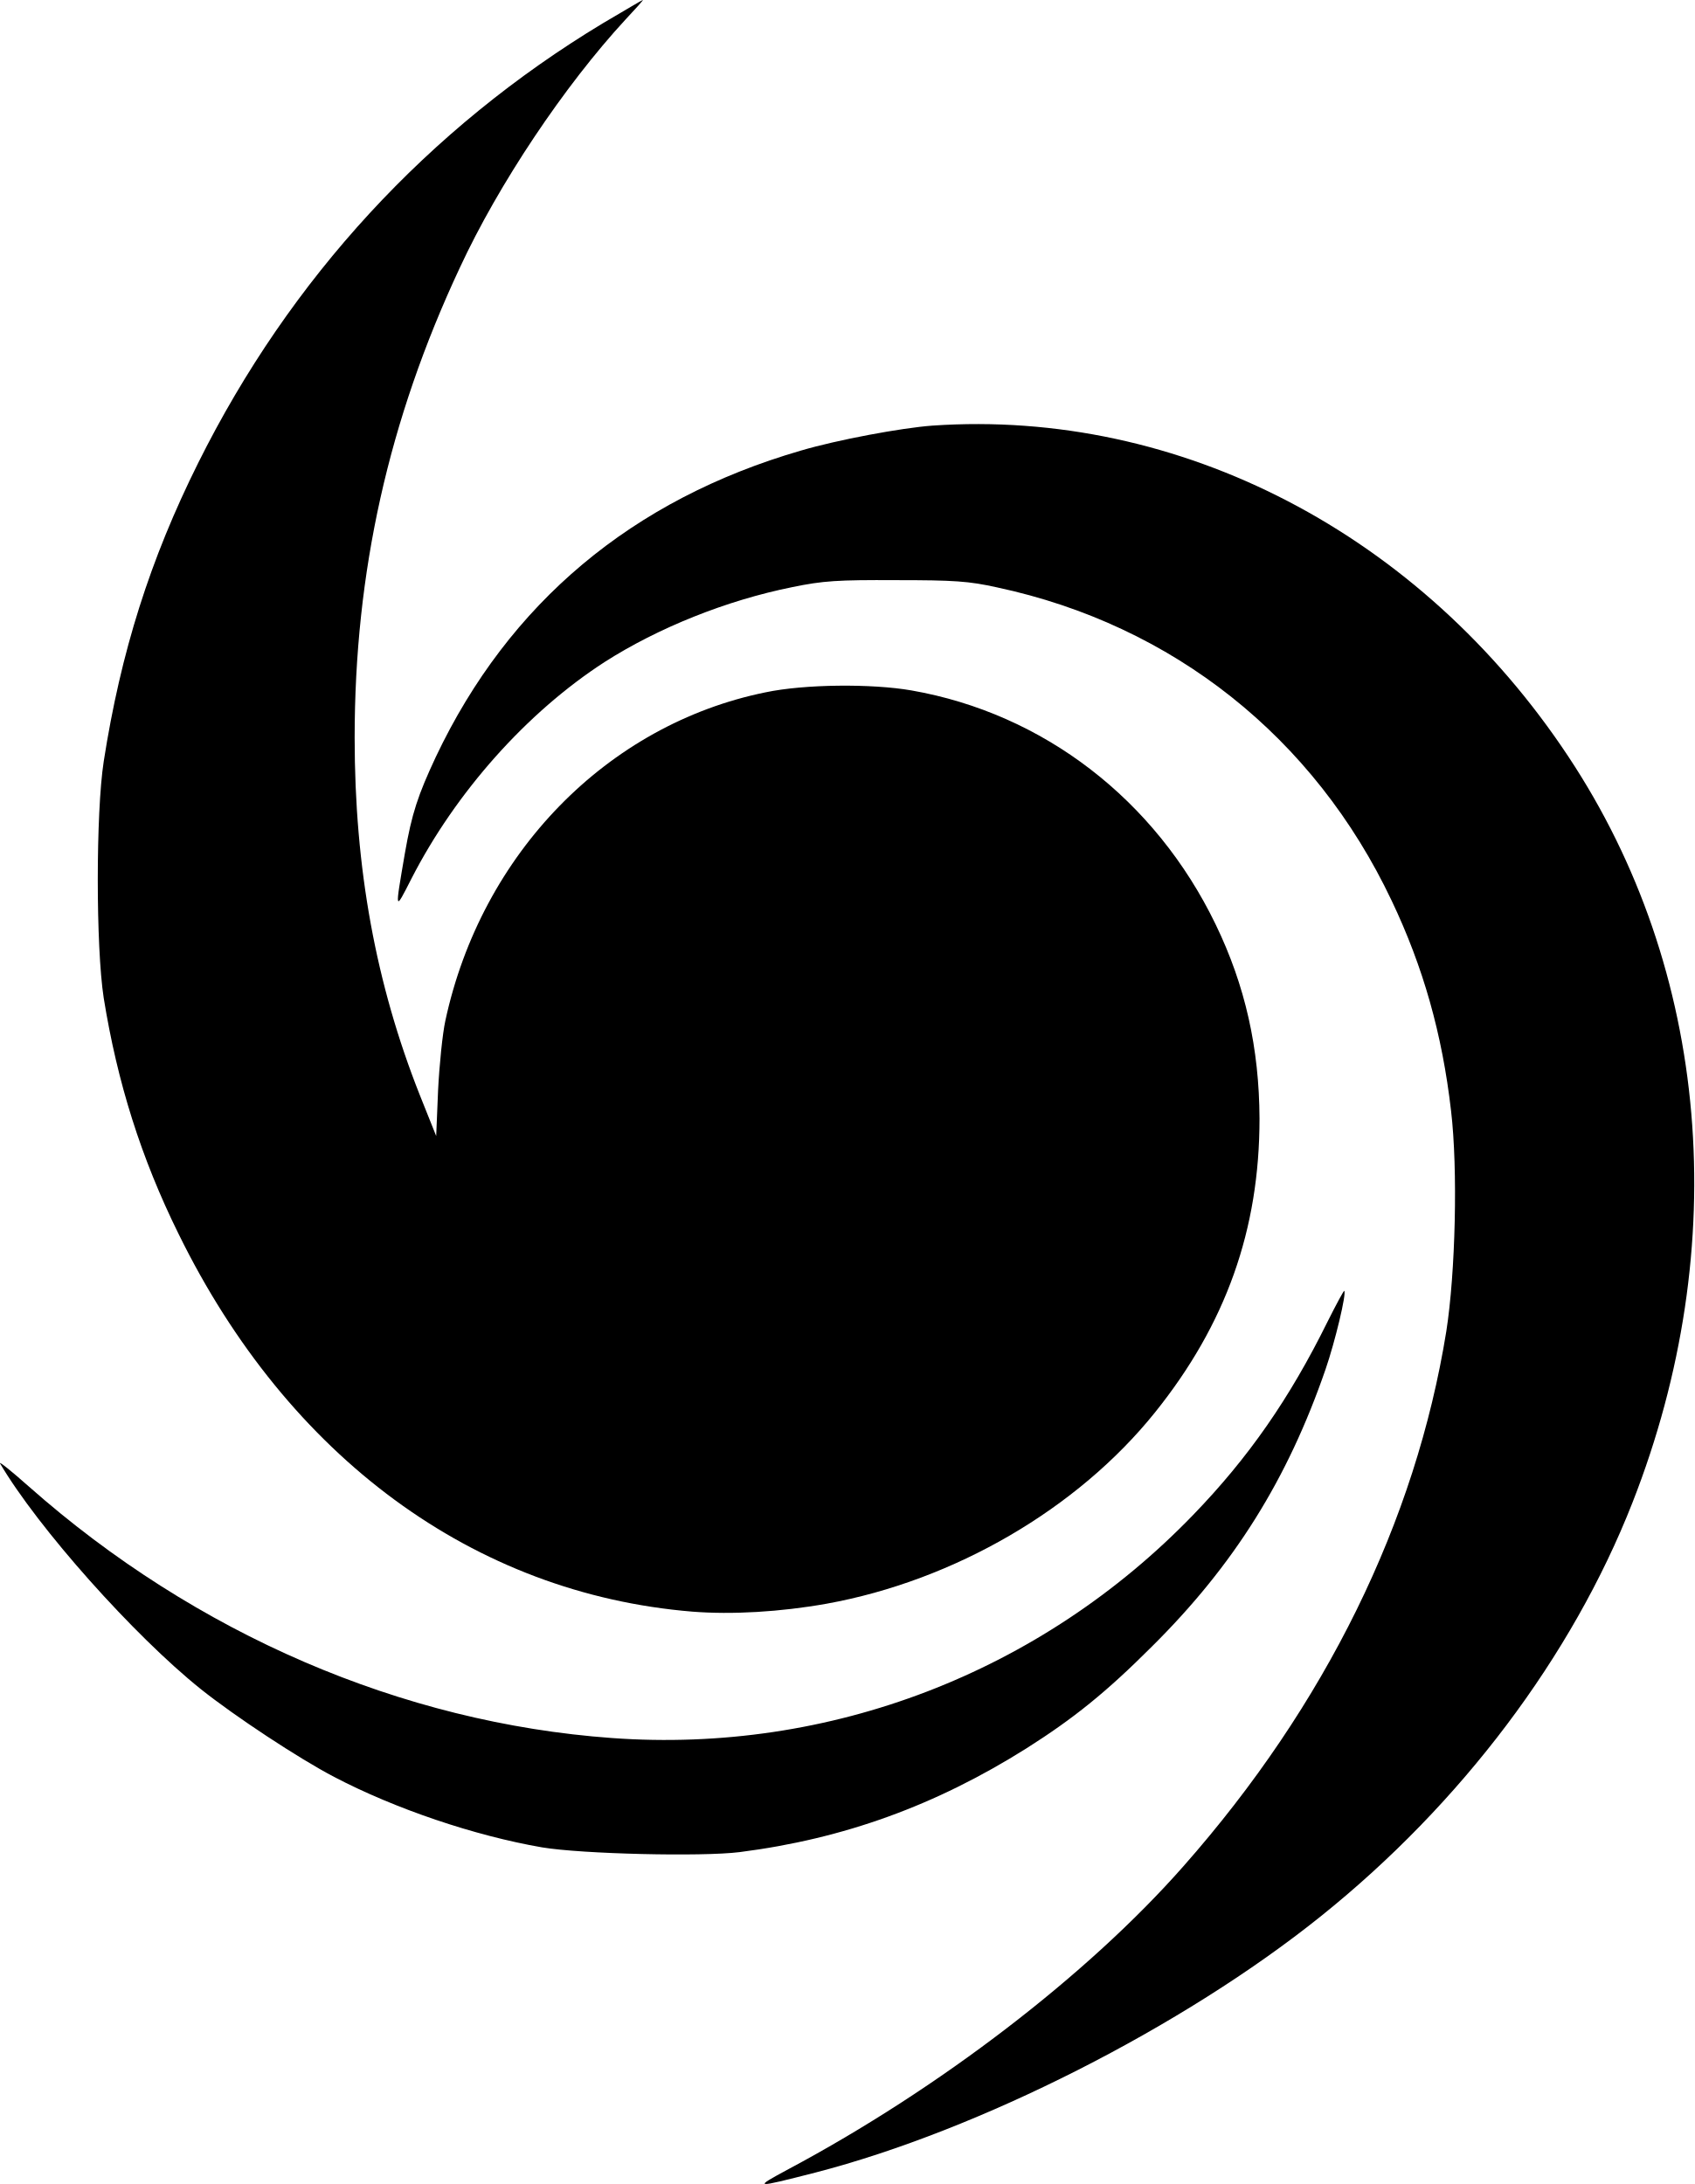
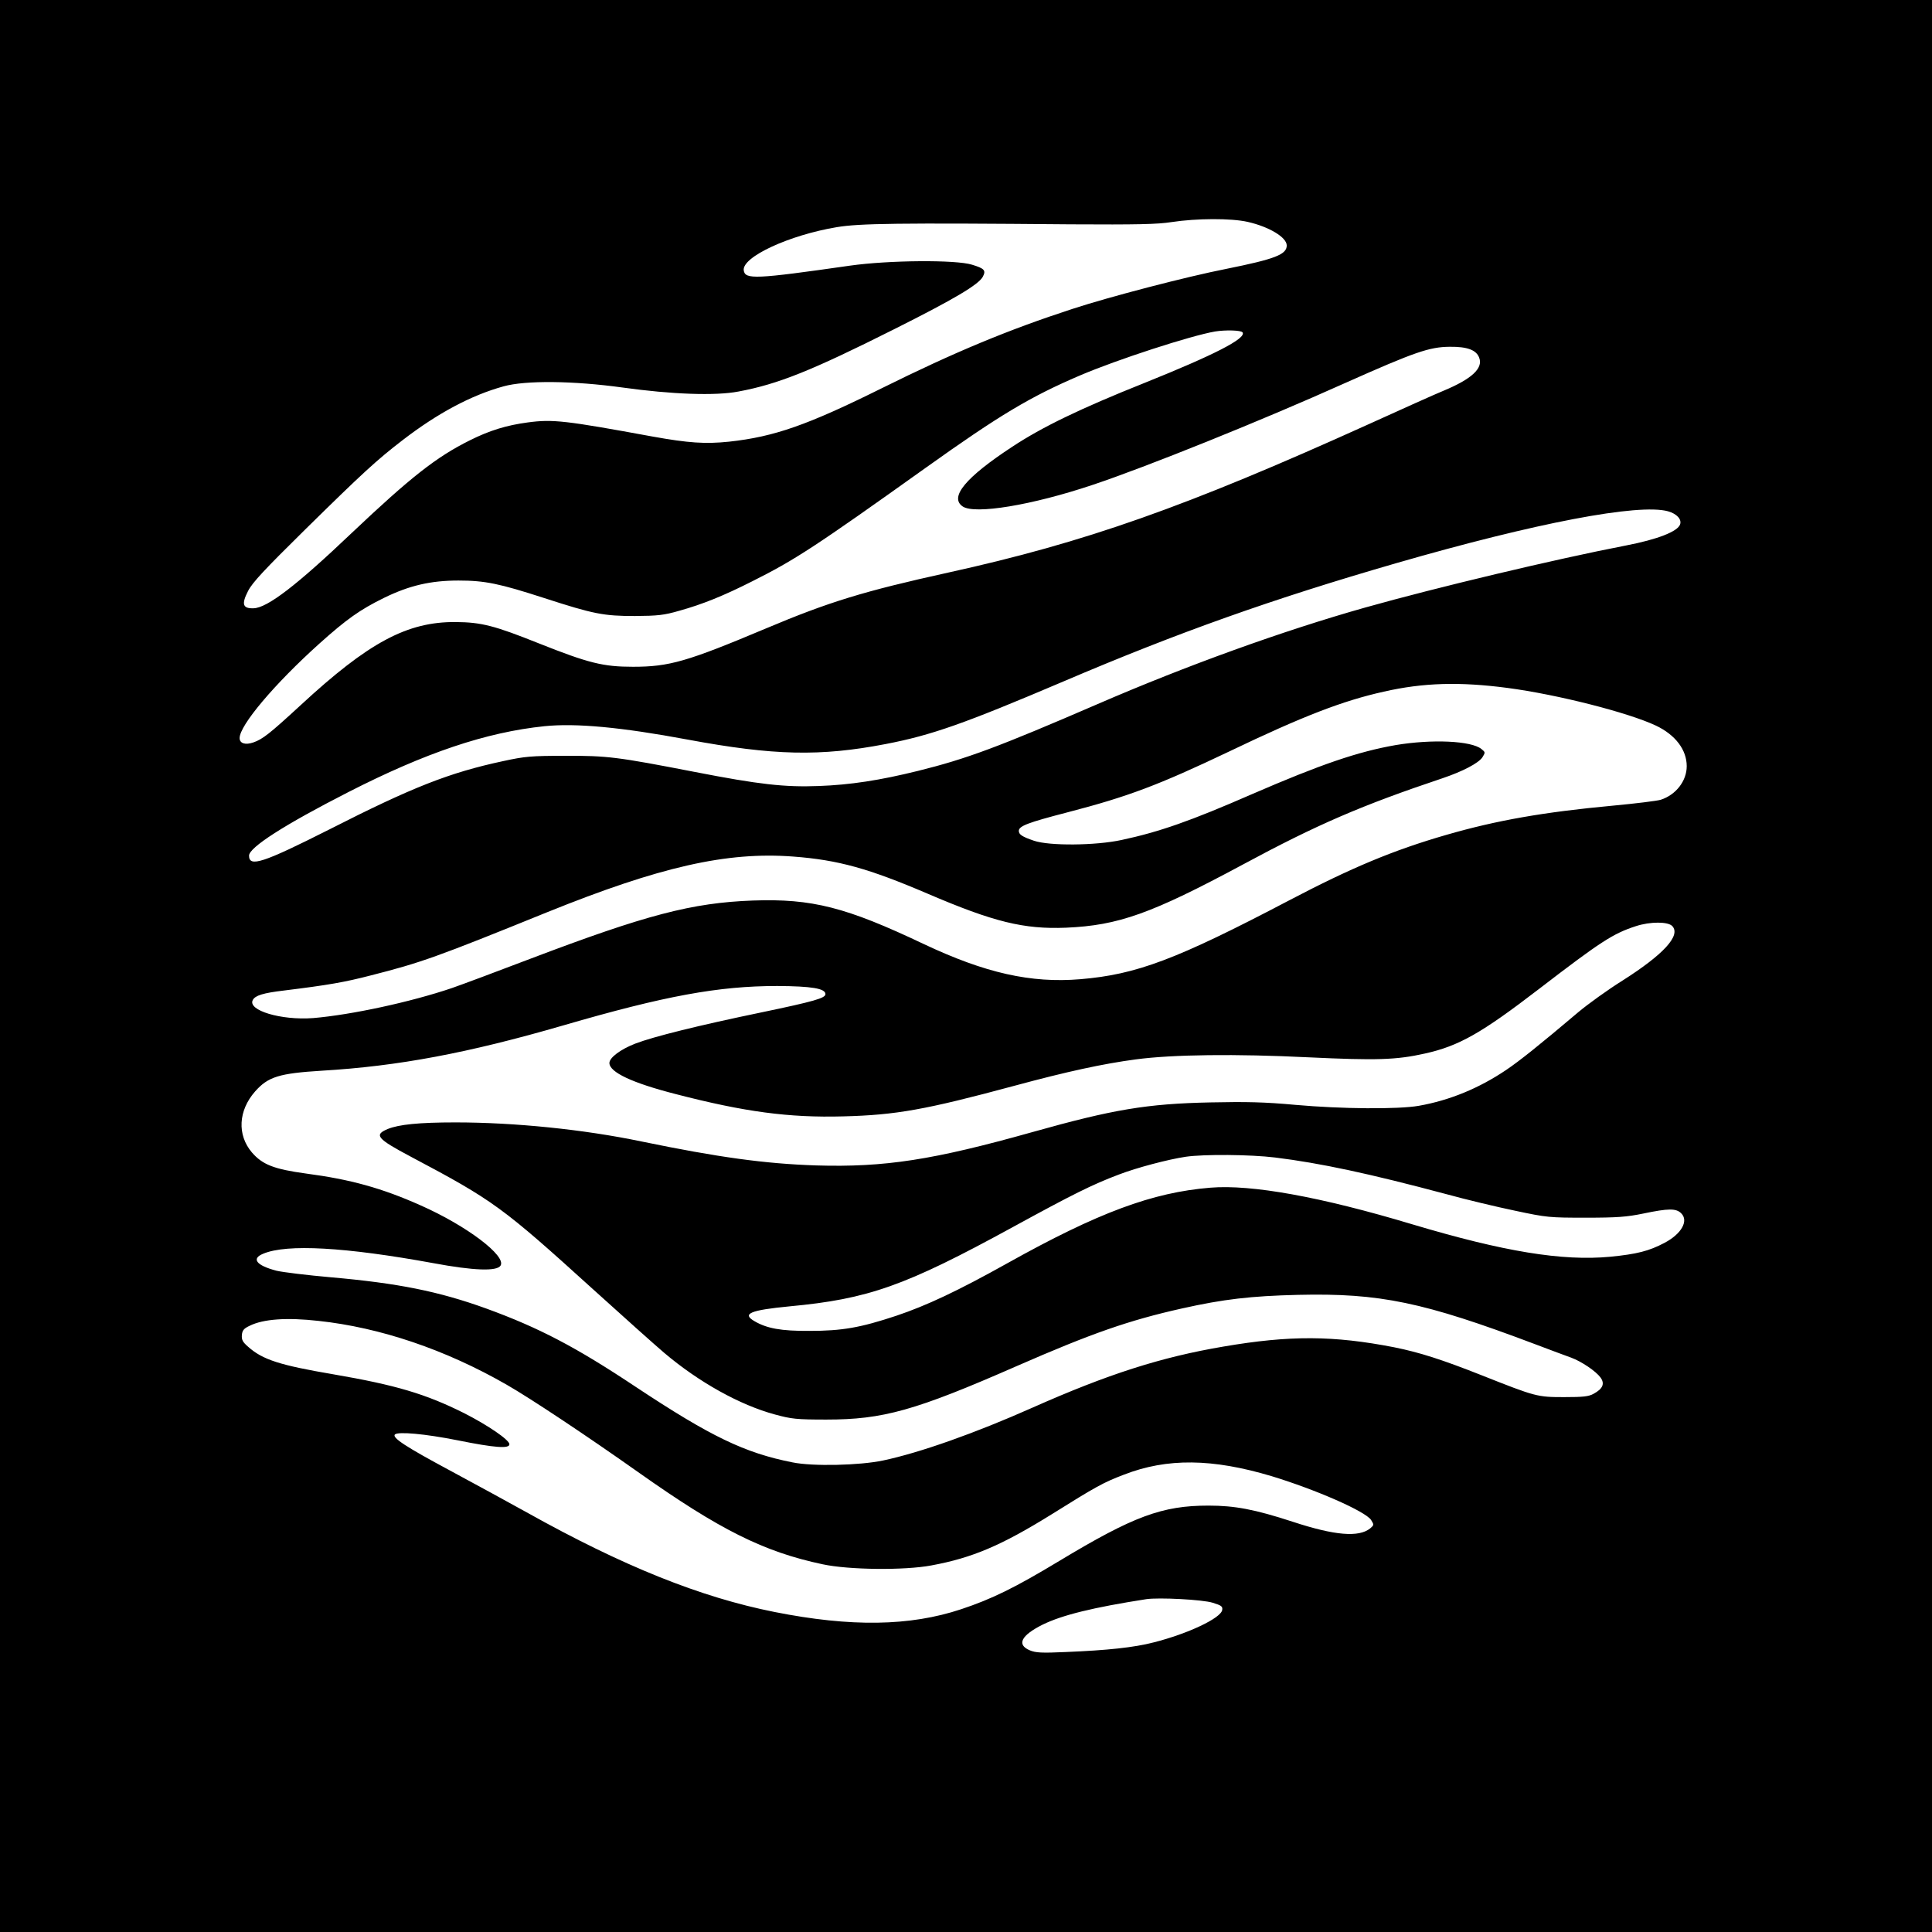
- <svg xmlns="http://www.w3.org/2000/svg" version="1.0" width="536.064pt" height="691.105pt" viewBox="0 0 536.064 691.105" preserveAspectRatio="xMidYMid meet">
-   <g transform="translate(-238.4891,895.9826) scale(0.1,-0.1)" fill="#000000" stroke="none">
-     <path d="M4292 8886 c-552 -333 -989 -807 -1280 -1391 -152 -305 -245 -598 -299 -945 -25 -162 -25 -586 0 -748 43 -267 118 -506 237 -747 347 -707 934 -1138 1625 -1195 126 -10 279 -1 425 25 404 73 794 300 1039 605 225 280 331 579 331 930 -1 223 -45 421 -139 615 -191 395 -545 667 -962 740 -126 22 -339 20 -462 -6 -501 -102 -899 -510 -1013 -1039 -9 -41 -19 -140 -23 -220 l-6 -145 -52 130 c-139 351 -206 717 -206 1130 0 524 107 1005 332 1486 123 266 332 578 525 787 32 34 57 62 55 62 -2 0 -59 -34 -127 -74z" />
-     <path d="M5335 7613 c-97 -7 -301 -45 -416 -79 -534 -155 -924 -482 -1155 -969 -57 -122 -76 -179 -98 -305 -32 -187 -33 -186 21 -80 140 273 365 526 611 685 169 108 385 195 594 237 97 20 143 23 328 22 184 0 230 -3 320 -23 556 -119 1003 -474 1248 -991 100 -210 160 -422 188 -665 22 -185 14 -513 -15 -698 -97 -602 -382 -1183 -832 -1693 -302 -343 -771 -703 -1249 -958 -113 -61 -111 -61 85 -11 518 134 1163 461 1599 811 444 356 795 822 986 1309 319 813 245 1686 -203 2361 -466 704 -1229 1101 -2012 1047z" />
-     <path d="M6585 4777 c-120 -243 -250 -430 -425 -611 -482 -499 -1150 -756 -1839 -706 -664 48 -1317 329 -1845 796 -54 48 -95 81 -91 73 120 -204 424 -545 635 -714 109 -87 311 -220 422 -278 193 -101 444 -186 658 -223 126 -21 505 -30 625 -15 330 42 621 148 907 328 150 95 253 178 398 323 260 258 429 529 549 877 30 87 67 241 59 248 -1 2 -25 -42 -53 -98z" />
+ <svg xmlns="http://www.w3.org/2000/svg" version="1.0" width="1024pt" height="1024pt" viewBox="0 0 1024 1024" preserveAspectRatio="xMidYMid meet">
+   <g transform="translate(0,1024) scale(0.1,-0.1)" fill="#000000" stroke="none">
+     <path d="M0 5120 l0 -5120 5120 0 5120 0 0 5120 0 5120 -5120 0 -5120 0 0 -5120z m6613 3944 c114 -26 207 -82 207 -125 0 -48 -62 -72 -320 -124 -209 -41 -620 -148 -815 -212 -341 -111 -625 -229 -1012 -421 -393 -195 -569 -257 -809 -283 -126 -13 -215 -7 -404 27 -464 85 -529 93 -663 75 -112 -15 -201 -42 -307 -95 -177 -88 -312 -194 -627 -492 -290 -276 -446 -396 -519 -398 -58 -2 -65 22 -29 92 23 45 88 114 300 323 309 304 381 370 520 477 186 143 363 237 533 284 117 33 372 30 632 -6 259 -36 492 -45 615 -21 209 39 386 110 826 331 317 159 445 235 468 277 18 34 9 44 -57 64 -86 27 -442 24 -647 -5 -503 -72 -556 -74 -563 -25 -10 71 241 187 493 229 120 20 321 23 1240 15 353 -2 459 0 535 12 132 20 314 21 403 1z m-27 -586 c20 -32 -150 -119 -521 -268 -338 -135 -541 -233 -700 -338 -247 -162 -334 -267 -263 -316 63 -44 367 6 689 114 282 94 894 340 1341 541 368 164 444 190 552 191 93 1 141 -17 156 -58 22 -56 -40 -113 -189 -175 -42 -17 -220 -97 -396 -177 -970 -439 -1503 -627 -2230 -787 -444 -98 -629 -154 -968 -297 -416 -175 -510 -202 -702 -202 -158 0 -235 19 -499 124 -235 94 -304 112 -441 113 -257 2 -462 -108 -822 -441 -164 -151 -201 -180 -250 -197 -43 -15 -73 -5 -73 23 0 68 185 287 423 501 144 129 214 179 342 242 135 66 248 92 395 92 141 0 217 -16 455 -93 262 -85 315 -95 480 -95 121 1 153 4 236 28 122 34 234 79 388 157 223 112 327 179 918 601 391 279 553 376 817 489 199 85 588 211 716 233 55 9 139 7 146 -5z m2255 -948 c46 -13 73 -42 64 -69 -12 -38 -120 -80 -286 -112 -373 -72 -1007 -223 -1383 -329 -436 -123 -948 -308 -1419 -512 -525 -227 -693 -290 -952 -354 -202 -50 -359 -74 -525 -80 -181 -7 -316 8 -660 75 -408 79 -460 86 -685 85 -180 0 -213 -3 -328 -28 -285 -61 -481 -138 -923 -363 -351 -177 -424 -201 -424 -138 0 43 186 163 525 336 409 209 731 318 1041 350 166 17 405 -5 759 -71 457 -85 703 -90 1047 -24 246 47 420 109 944 332 609 260 1107 437 1764 627 741 214 1286 318 1441 275z m-852 -936 c266 -35 642 -131 788 -200 103 -49 163 -128 163 -215 0 -78 -57 -152 -138 -178 -20 -6 -134 -20 -252 -31 -367 -34 -618 -78 -884 -155 -281 -81 -505 -175 -831 -346 -602 -316 -811 -394 -1109 -419 -262 -22 -505 33 -829 186 -413 196 -592 242 -907 231 -322 -12 -564 -75 -1180 -309 -173 -66 -360 -136 -415 -155 -218 -74 -533 -142 -735 -159 -170 -13 -350 41 -320 96 13 24 55 37 165 50 235 29 321 44 460 80 267 68 346 96 935 335 597 241 952 322 1305 295 238 -18 399 -63 710 -196 352 -151 512 -190 735 -181 278 12 452 74 936 334 395 213 632 315 1062 459 106 36 188 79 209 110 16 26 16 27 -5 44 -54 44 -263 53 -454 21 -201 -35 -397 -102 -764 -261 -323 -141 -488 -199 -689 -242 -138 -30 -384 -32 -465 -4 -62 21 -80 33 -80 52 0 26 48 44 256 98 324 84 485 145 859 323 392 188 603 269 819 317 210 48 404 53 655 20z m875 -1263 c45 -50 -47 -150 -264 -288 -80 -50 -185 -126 -235 -168 -202 -171 -312 -259 -382 -306 -144 -97 -299 -161 -463 -190 -108 -19 -409 -17 -654 5 -164 15 -261 17 -450 13 -337 -7 -516 -37 -943 -157 -527 -148 -783 -188 -1148 -177 -271 9 -518 43 -925 127 -307 64 -672 101 -986 101 -194 0 -300 -11 -359 -35 -74 -31 -58 -51 123 -147 438 -232 484 -266 967 -704 160 -145 328 -295 375 -335 184 -156 402 -277 587 -327 88 -24 115 -27 273 -27 300 0 470 47 1010 284 396 173 593 242 875 305 219 49 365 66 615 72 434 10 664 -38 1255 -261 83 -31 169 -64 193 -72 54 -20 130 -71 155 -105 24 -33 12 -60 -36 -86 -26 -15 -57 -18 -157 -18 -142 0 -150 2 -435 115 -212 84 -331 122 -465 149 -323 63 -554 64 -905 4 -331 -56 -612 -146 -1013 -324 -301 -134 -597 -239 -792 -280 -123 -26 -372 -32 -479 -10 -254 50 -434 137 -831 400 -320 213 -514 314 -794 416 -252 91 -468 134 -821 165 -126 11 -257 27 -290 35 -107 28 -134 64 -70 90 125 53 437 35 902 -50 214 -40 337 -44 356 -13 32 51 -179 211 -423 319 -206 92 -373 138 -608 169 -169 23 -231 47 -287 112 -79 93 -72 222 17 323 69 78 127 96 353 110 407 24 777 94 1280 240 539 157 824 209 1135 209 181 -1 255 -13 255 -43 0 -21 -57 -38 -340 -97 -333 -69 -570 -128 -667 -165 -80 -31 -138 -75 -138 -103 0 -49 121 -106 352 -165 363 -94 599 -126 888 -118 278 7 435 35 906 162 281 76 471 117 644 140 195 26 529 30 915 11 359 -17 466 -14 617 20 181 40 300 108 606 343 328 252 392 293 512 332 76 25 172 25 194 0z m-2106 -1226 c243 -30 502 -86 907 -194 105 -29 269 -68 365 -88 169 -36 182 -37 375 -37 166 0 218 4 305 22 134 28 174 28 201 1 40 -40 1 -109 -88 -156 -83 -44 -147 -60 -288 -74 -255 -24 -565 27 -1050 172 -486 146 -852 212 -1070 194 -307 -25 -595 -132 -1075 -400 -263 -147 -429 -225 -590 -279 -190 -63 -286 -80 -460 -80 -150 -1 -226 13 -292 52 -67 39 -21 58 186 78 419 39 613 108 1182 419 320 175 422 226 565 280 94 36 260 80 354 94 98 14 342 12 473 -4z m-5070 -866 c327 -35 673 -152 997 -338 126 -72 425 -271 698 -464 431 -305 665 -422 977 -488 139 -30 435 -33 577 -6 217 40 371 106 634 269 240 150 276 170 386 212 229 89 469 86 783 -8 236 -72 496 -186 527 -232 16 -26 16 -27 -5 -45 -60 -48 -187 -38 -409 35 -202 66 -308 86 -448 86 -245 0 -397 -56 -790 -293 -237 -143 -358 -202 -520 -256 -273 -91 -586 -95 -989 -15 -393 78 -804 243 -1314 528 -92 51 -275 151 -407 222 -235 126 -308 174 -292 191 17 16 157 4 333 -31 198 -40 274 -45 274 -21 0 23 -114 101 -240 165 -204 102 -362 149 -694 206 -282 48 -374 77 -451 146 -29 25 -35 37 -33 62 2 25 11 35 41 49 72 36 197 45 365 26z m4740 -1494 c45 -14 53 -19 50 -38 -6 -43 -181 -126 -363 -172 -104 -27 -245 -42 -465 -51 -129 -6 -161 -4 -192 9 -71 30 -46 79 68 136 104 51 267 91 549 135 66 10 300 -2 353 -19z" />
  </g>
</svg>
